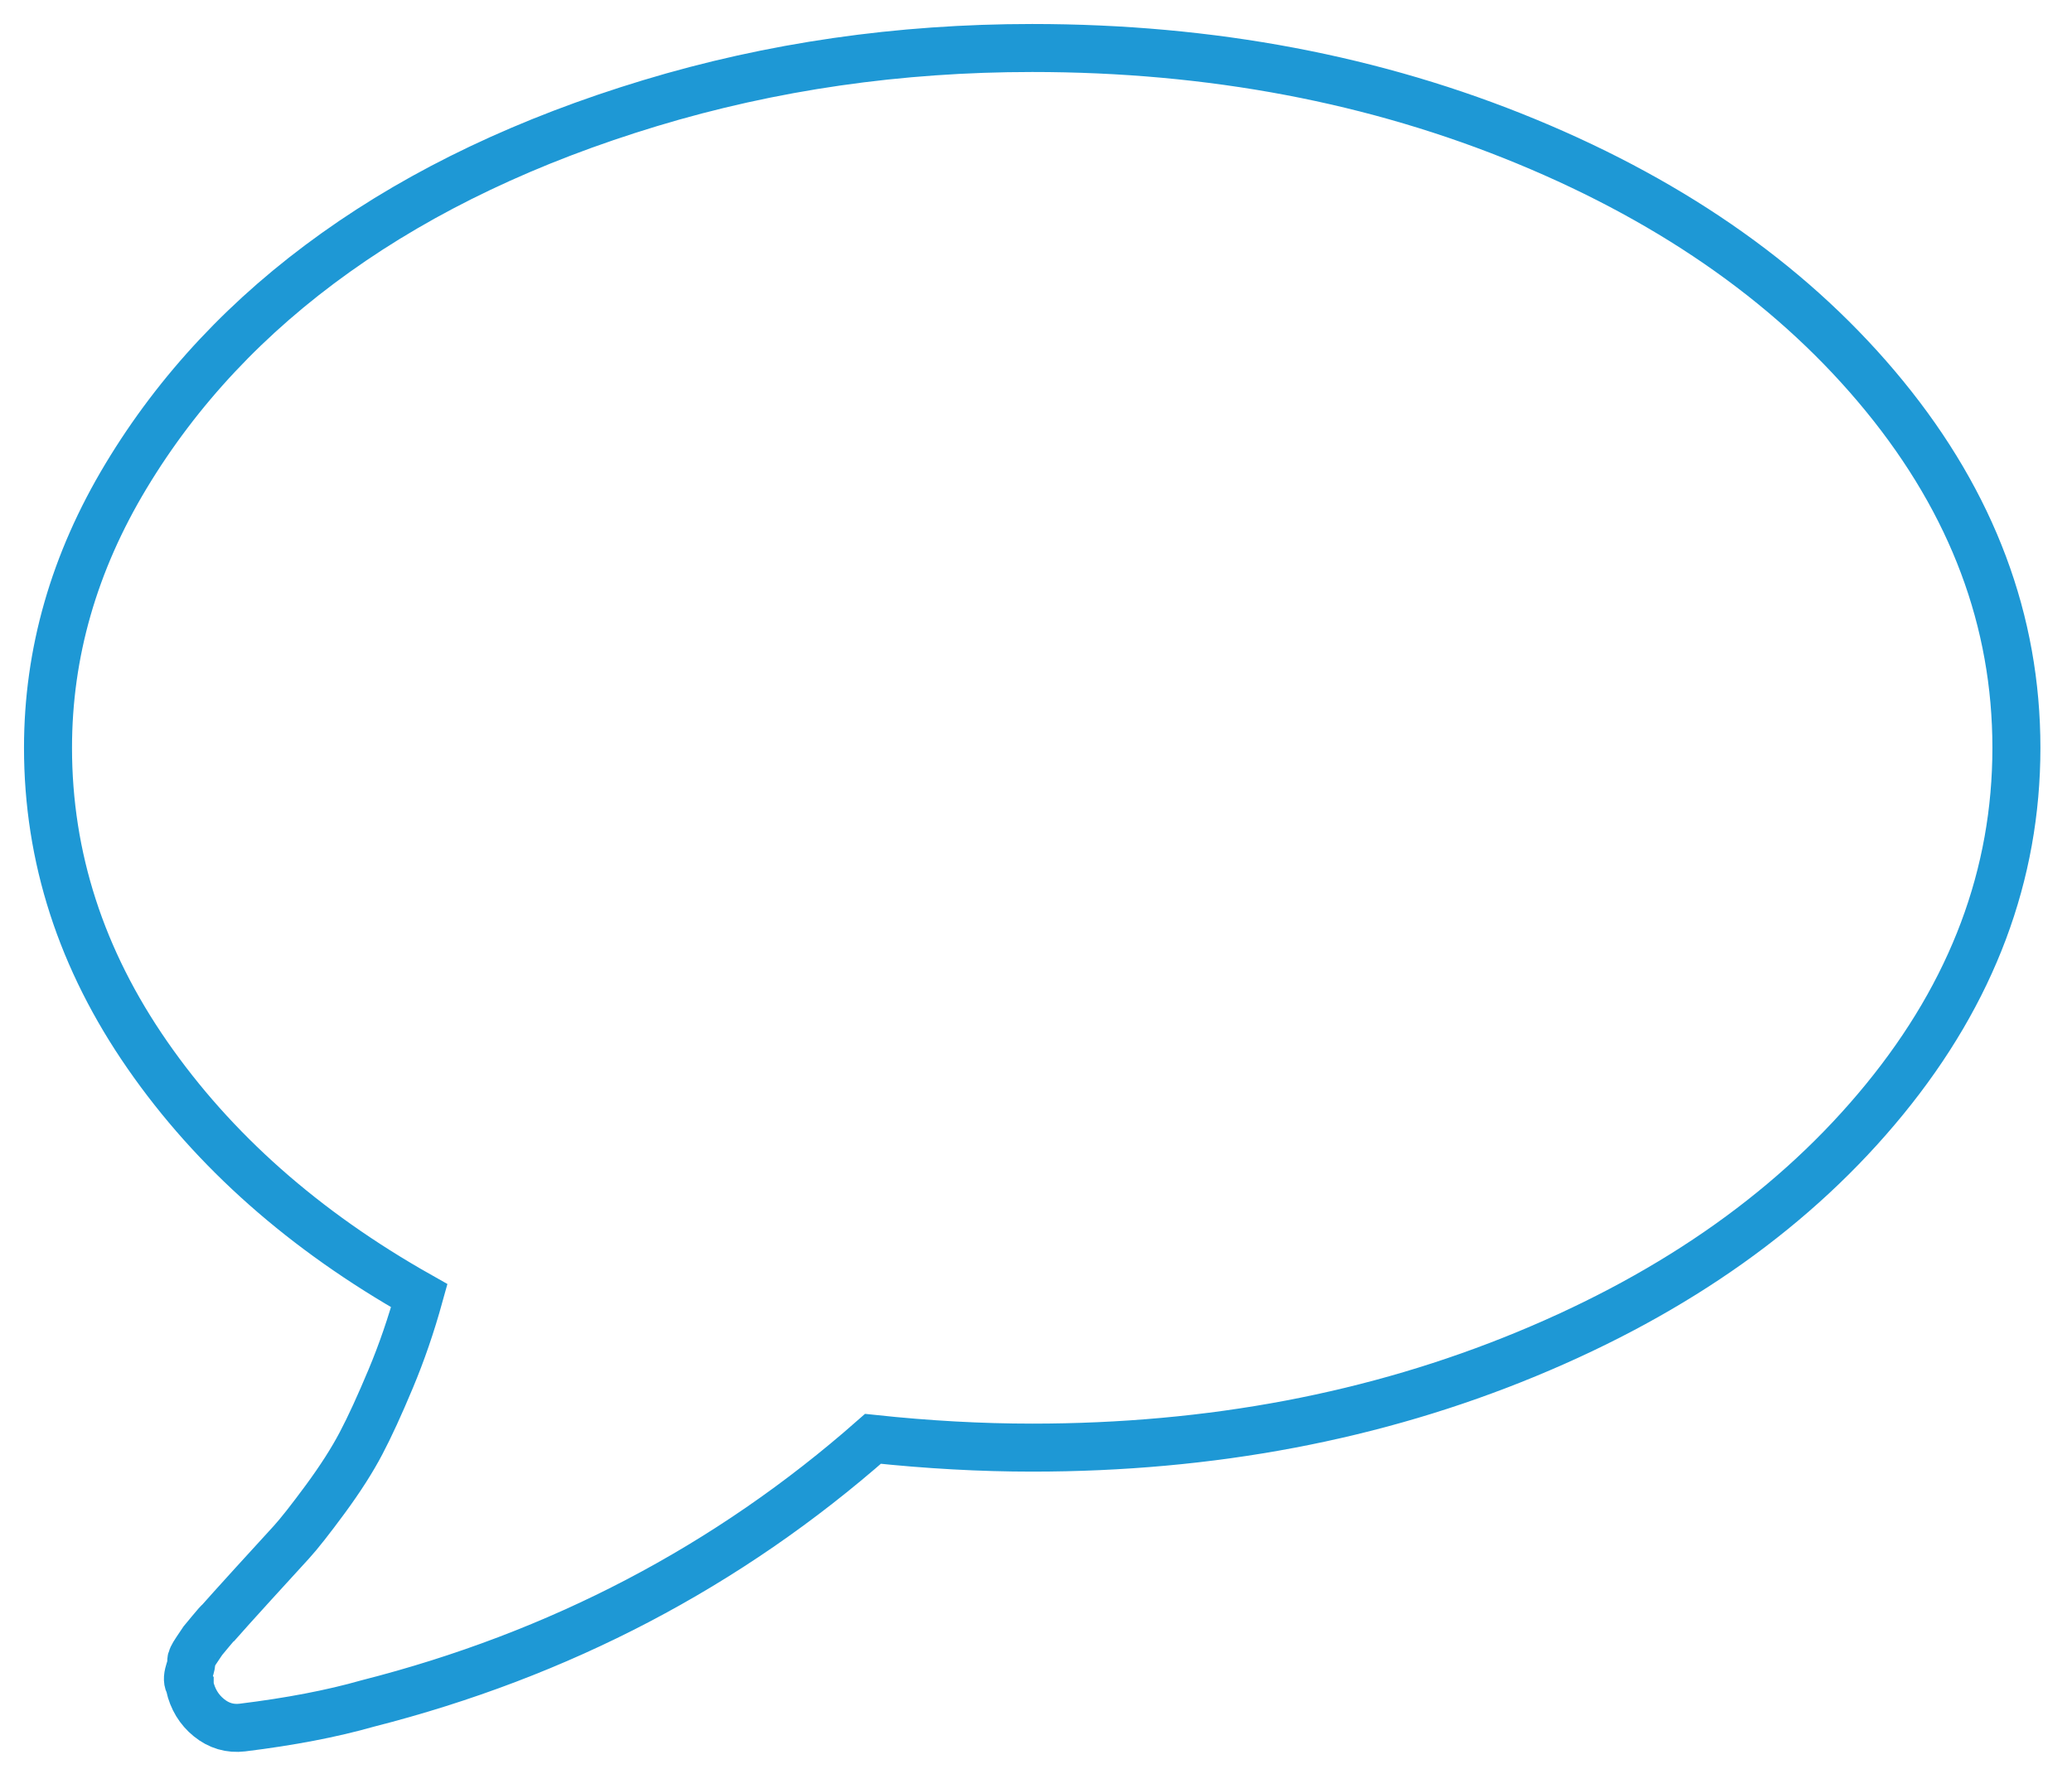
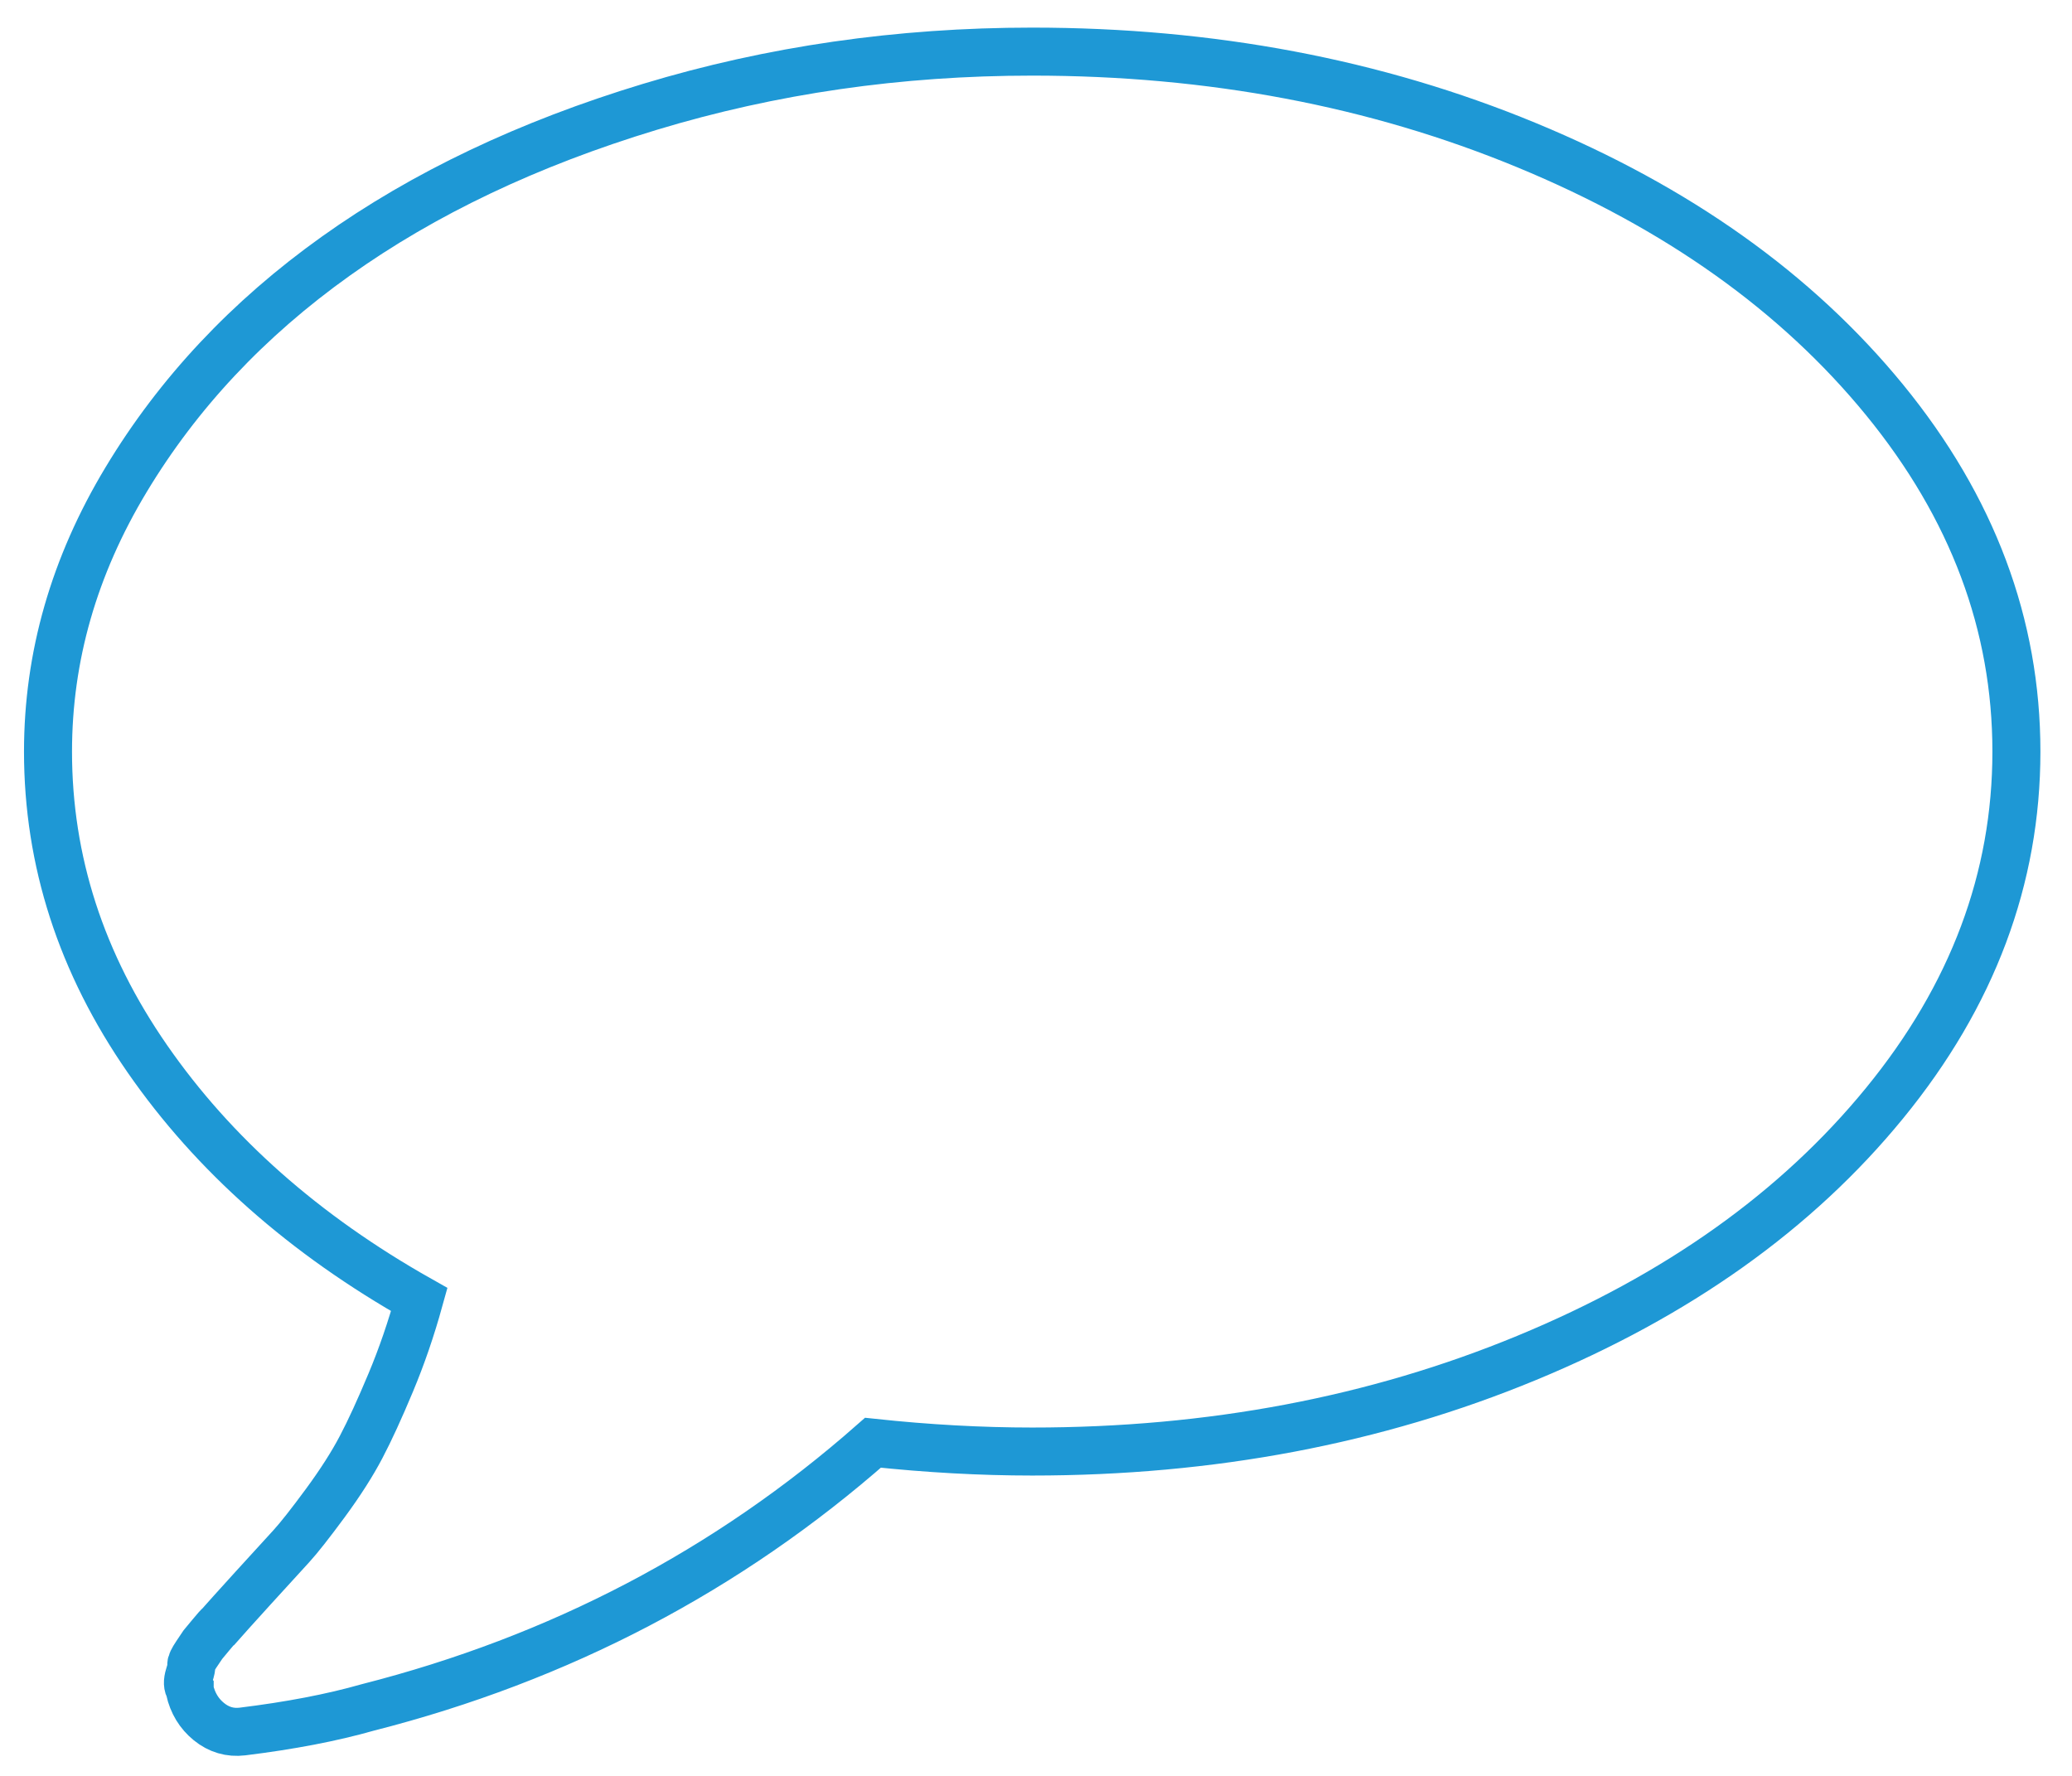
- <svg xmlns="http://www.w3.org/2000/svg" width="41px" height="35px" viewBox="0 0 41 35" version="1.1">
+ <svg xmlns="http://www.w3.org/2000/svg" width="28px" height="24px" viewBox="0 0 41 35" version="1.1">
  <defs />
  <g id="Symbols" stroke="none" stroke-width="1" transform="scale(.95)" fill="none" fill-rule="evenodd">
    <g id="Header---Signed-In" transform="translate(-267, -25)" stroke="#1E98D5">
      <g id="Message-Alert">
        <g transform="translate(268, 22)">
          <path d="M38.255,11.256 C36.424,9.016 33.938,7.247 30.796,5.948 C27.654,4.649 24.222,4 20.5,4 C17.724,4 15.07,4.383 12.538,5.15 C10.006,5.917 7.825,6.954 5.995,8.26 C4.164,9.566 2.708,11.119 1.625,12.919 C0.541,14.719 0,16.606 0,18.581 C0,20.859 0.69,22.993 2.071,24.983 C3.451,26.973 5.338,28.643 7.733,29.995 C7.565,30.602 7.367,31.18 7.138,31.726 C6.909,32.273 6.704,32.722 6.52,33.071 C6.337,33.42 6.09,33.807 5.777,34.233 C5.464,34.658 5.228,34.958 5.068,35.133 C4.908,35.307 4.645,35.596 4.278,35.998 C3.912,36.401 3.676,36.663 3.569,36.785 C3.554,36.792 3.493,36.86 3.386,36.99 C3.279,37.118 3.226,37.183 3.226,37.183 L3.089,37.387 C3.012,37.502 2.978,37.574 2.986,37.604 C2.993,37.634 2.978,37.71 2.94,37.831 C2.902,37.953 2.906,38.044 2.951,38.105 L2.951,38.128 C3.013,38.401 3.146,38.621 3.352,38.788 C3.558,38.955 3.791,39.024 4.05,38.993 C5.041,38.871 5.911,38.705 6.658,38.492 C10.654,37.474 14.163,35.637 17.183,32.978 C18.326,33.1 19.432,33.161 20.5,33.161 C24.222,33.161 27.654,32.511 30.796,31.212 C33.938,29.914 36.424,28.144 38.254,25.904 C40.085,23.665 41,21.223 41,18.581 C41,15.938 40.085,13.496 38.255,11.256 L38.255,11.256 Z" id="Shape" />
        </g>
      </g>
    </g>
  </g>
</svg>
